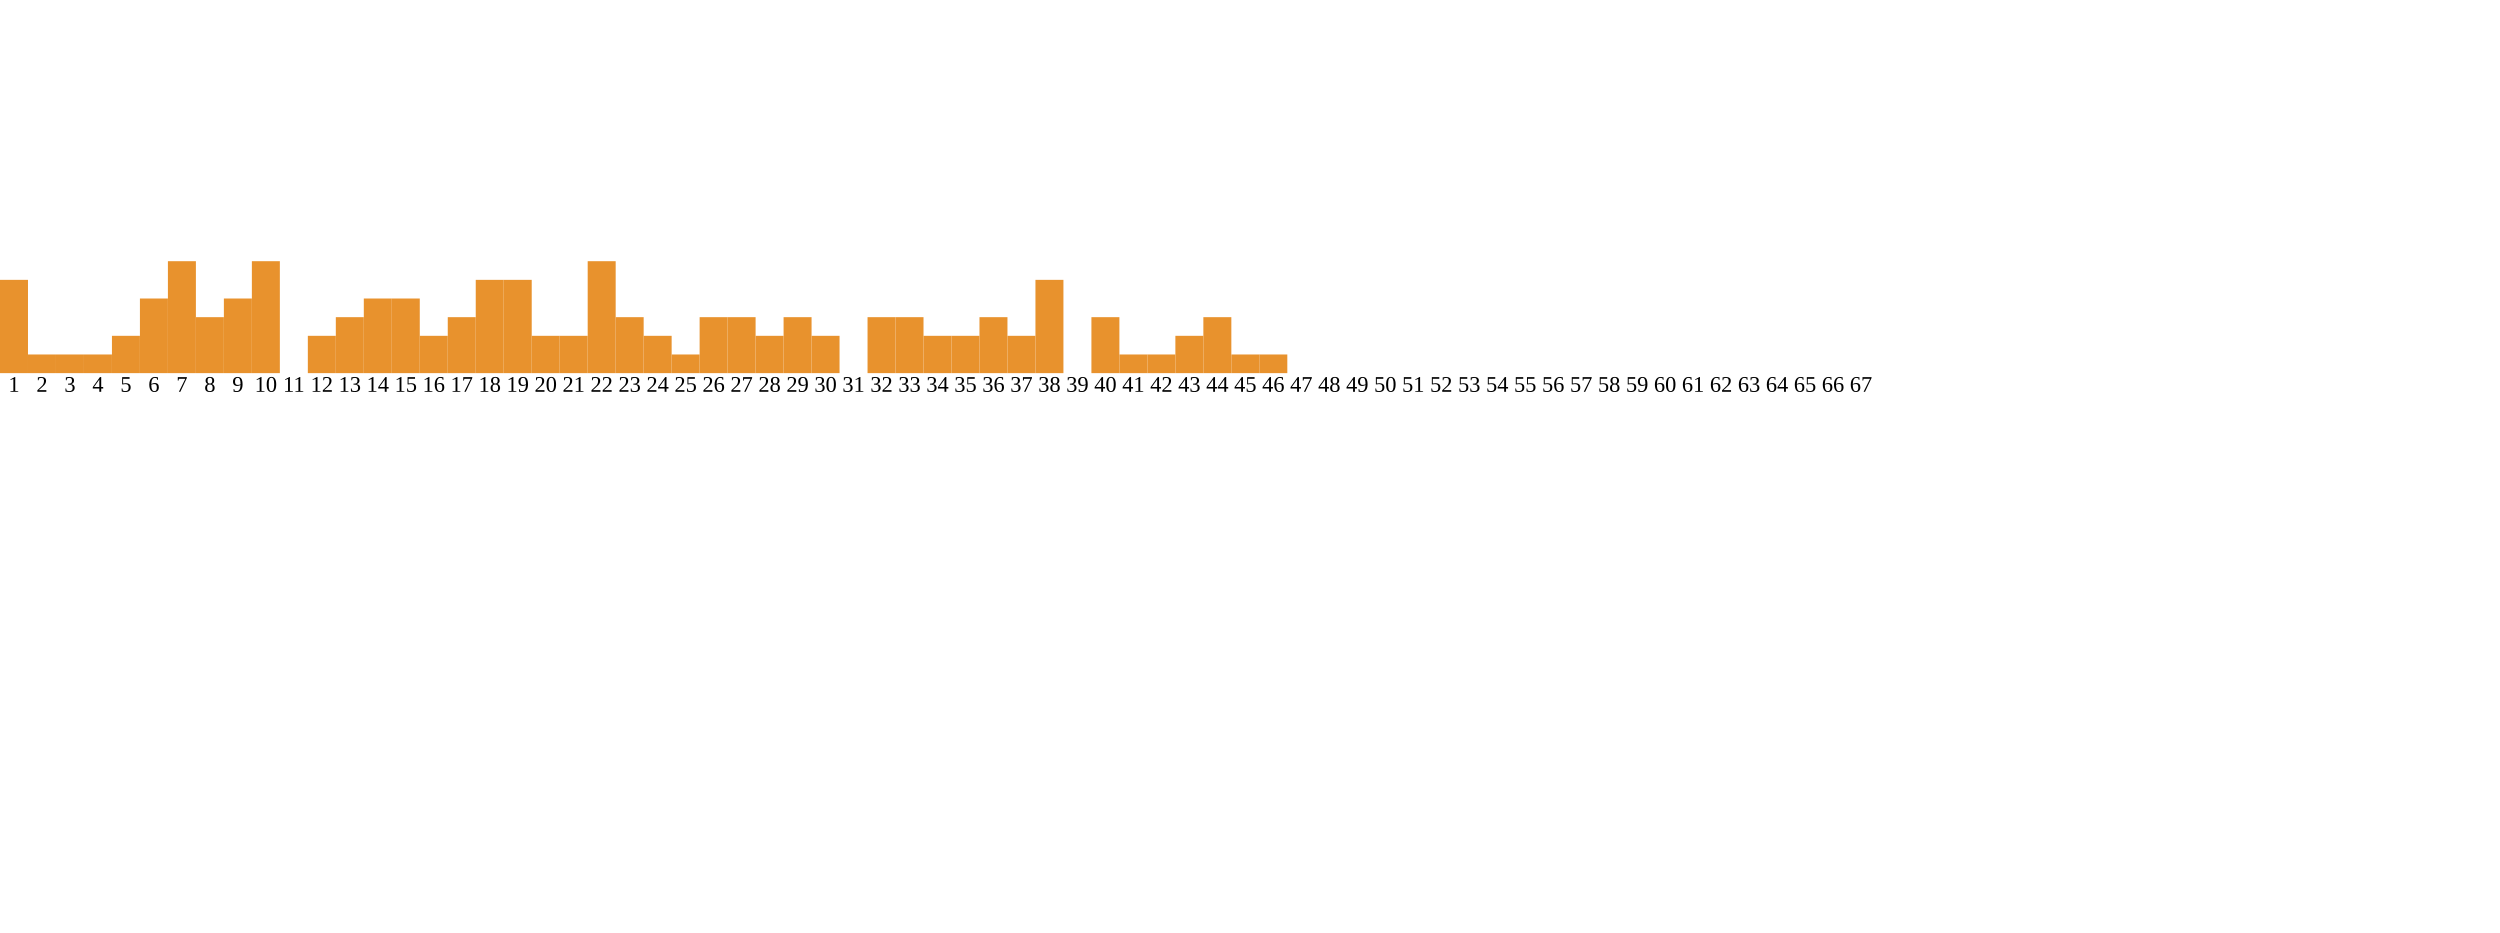
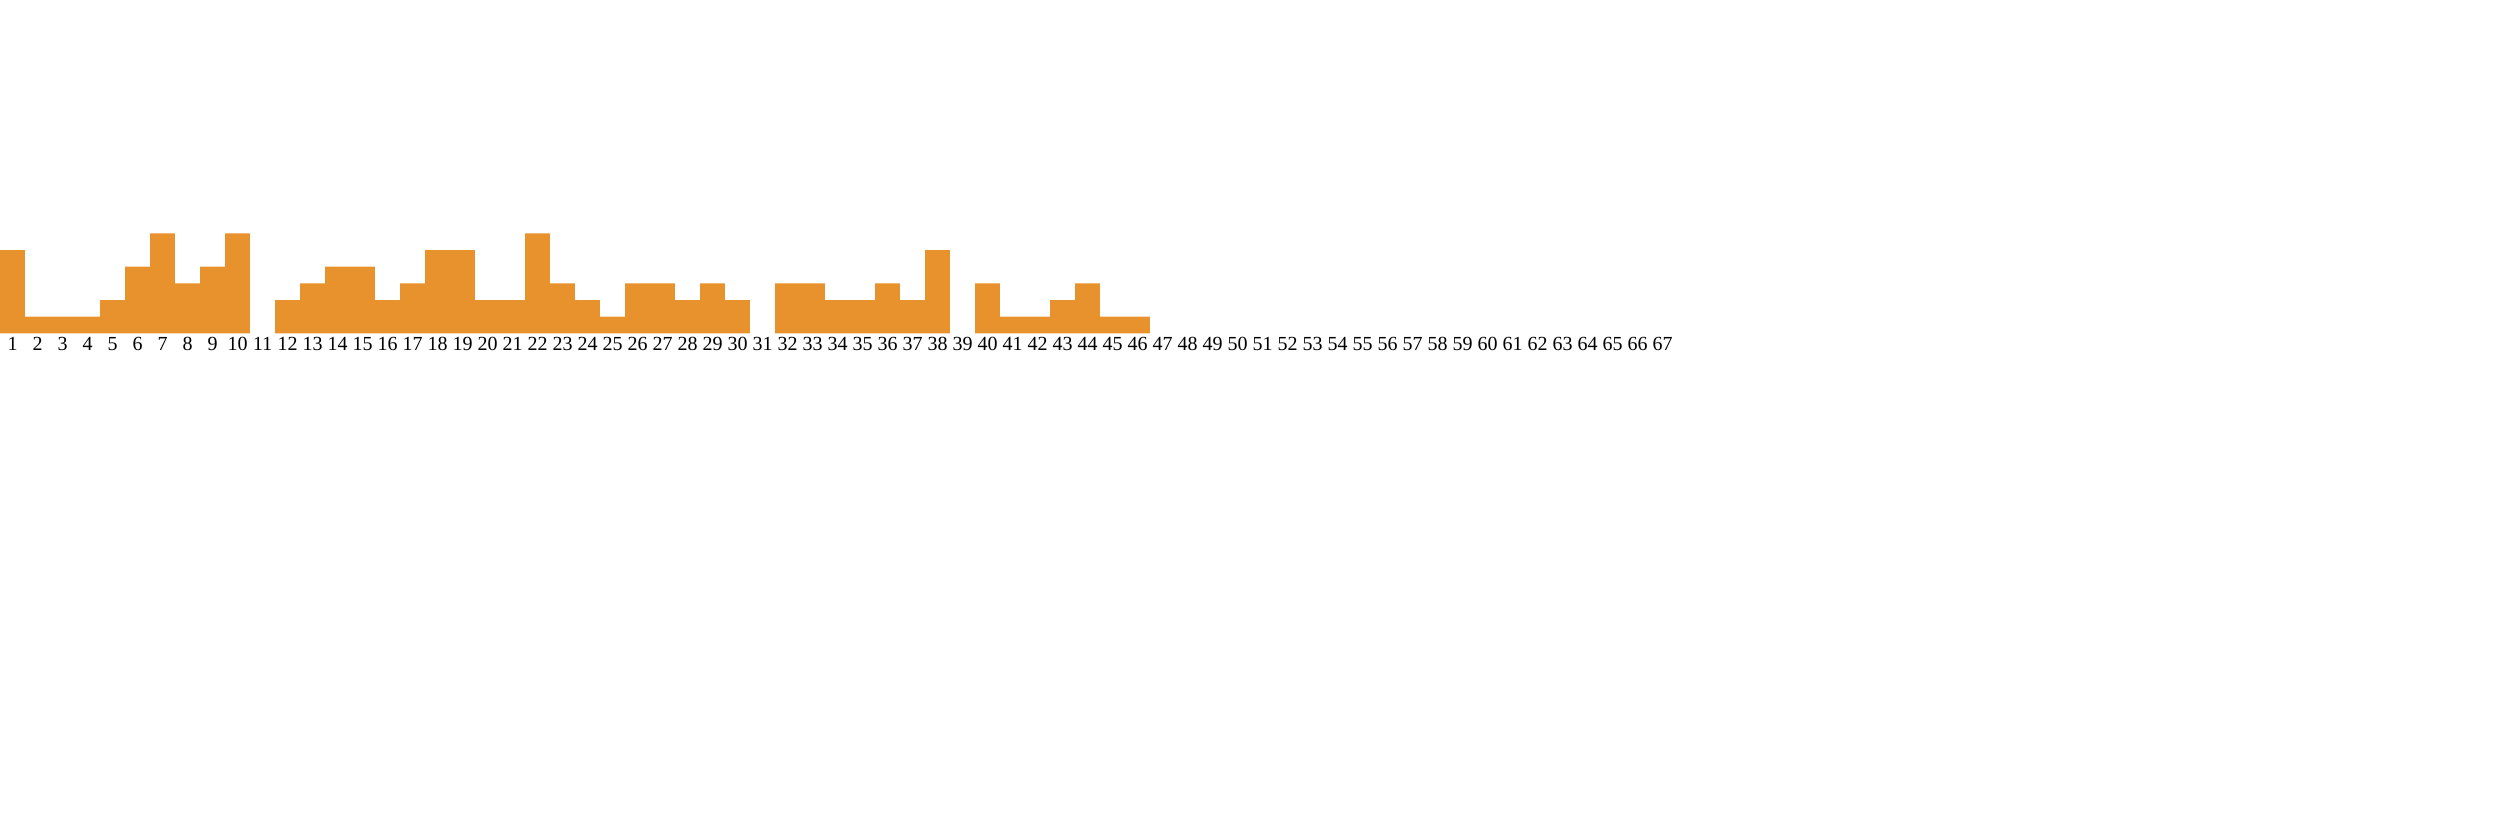
- <svg xmlns="http://www.w3.org/2000/svg" width="1340" height="500">
+ <svg xmlns="http://www.w3.org/2000/svg" width="1500" height="500">
  <rect x="0" y="150" width="15" height="50" fill="#e8922d" />
  <text x="7.5" y="210" font-size="12" text-anchor="middle" fill="black">1</text>
  <rect x="15" y="190" width="15" height="10" fill="#e8922d" />
  <text x="22.5" y="210" font-size="12" text-anchor="middle" fill="black">2</text>
  <rect x="30" y="190" width="15" height="10" fill="#e8922d" />
  <text x="37.5" y="210" font-size="12" text-anchor="middle" fill="black">3</text>
  <rect x="45" y="190" width="15" height="10" fill="#e8922d" />
  <text x="52.5" y="210" font-size="12" text-anchor="middle" fill="black">4</text>
  <rect x="60" y="180" width="15" height="20" fill="#e8922d" />
  <text x="67.5" y="210" font-size="12" text-anchor="middle" fill="black">5</text>
  <rect x="75" y="160" width="15" height="40" fill="#e8922d" />
  <text x="82.5" y="210" font-size="12" text-anchor="middle" fill="black">6</text>
  <rect x="90" y="140" width="15" height="60" fill="#e8922d" />
  <text x="97.5" y="210" font-size="12" text-anchor="middle" fill="black">7</text>
  <rect x="105" y="170" width="15" height="30" fill="#e8922d" />
  <text x="112.5" y="210" font-size="12" text-anchor="middle" fill="black">8</text>
  <rect x="120" y="160" width="15" height="40" fill="#e8922d" />
  <text x="127.5" y="210" font-size="12" text-anchor="middle" fill="black">9</text>
  <rect x="135" y="140" width="15" height="60" fill="#e8922d" />
  <text x="142.5" y="210" font-size="12" text-anchor="middle" fill="black">10</text>
  <rect x="150" y="200" width="15" height="0" fill="#e8922d" />
  <text x="157.5" y="210" font-size="12" text-anchor="middle" fill="black">11</text>
  <rect x="165" y="180" width="15" height="20" fill="#e8922d" />
  <text x="172.5" y="210" font-size="12" text-anchor="middle" fill="black">12</text>
  <rect x="180" y="170" width="15" height="30" fill="#e8922d" />
  <text x="187.5" y="210" font-size="12" text-anchor="middle" fill="black">13</text>
  <rect x="195" y="160" width="15" height="40" fill="#e8922d" />
  <text x="202.5" y="210" font-size="12" text-anchor="middle" fill="black">14</text>
  <rect x="210" y="160" width="15" height="40" fill="#e8922d" />
  <text x="217.5" y="210" font-size="12" text-anchor="middle" fill="black">15</text>
  <rect x="225" y="180" width="15" height="20" fill="#e8922d" />
  <text x="232.5" y="210" font-size="12" text-anchor="middle" fill="black">16</text>
  <rect x="240" y="170" width="15" height="30" fill="#e8922d" />
  <text x="247.5" y="210" font-size="12" text-anchor="middle" fill="black">17</text>
  <rect x="255" y="150" width="15" height="50" fill="#e8922d" />
  <text x="262.5" y="210" font-size="12" text-anchor="middle" fill="black">18</text>
  <rect x="270" y="150" width="15" height="50" fill="#e8922d" />
  <text x="277.5" y="210" font-size="12" text-anchor="middle" fill="black">19</text>
  <rect x="285" y="180" width="15" height="20" fill="#e8922d" />
  <text x="292.5" y="210" font-size="12" text-anchor="middle" fill="black">20</text>
  <rect x="300" y="180" width="15" height="20" fill="#e8922d" />
  <text x="307.5" y="210" font-size="12" text-anchor="middle" fill="black">21</text>
  <rect x="315" y="140" width="15" height="60" fill="#e8922d" />
  <text x="322.5" y="210" font-size="12" text-anchor="middle" fill="black">22</text>
  <rect x="330" y="170" width="15" height="30" fill="#e8922d" />
  <text x="337.5" y="210" font-size="12" text-anchor="middle" fill="black">23</text>
  <rect x="345" y="180" width="15" height="20" fill="#e8922d" />
  <text x="352.5" y="210" font-size="12" text-anchor="middle" fill="black">24</text>
  <rect x="360" y="190" width="15" height="10" fill="#e8922d" />
  <text x="367.5" y="210" font-size="12" text-anchor="middle" fill="black">25</text>
  <rect x="375" y="170" width="15" height="30" fill="#e8922d" />
  <text x="382.5" y="210" font-size="12" text-anchor="middle" fill="black">26</text>
  <rect x="390" y="170" width="15" height="30" fill="#e8922d" />
  <text x="397.5" y="210" font-size="12" text-anchor="middle" fill="black">27</text>
  <rect x="405" y="180" width="15" height="20" fill="#e8922d" />
  <text x="412.5" y="210" font-size="12" text-anchor="middle" fill="black">28</text>
  <rect x="420" y="170" width="15" height="30" fill="#e8922d" />
  <text x="427.5" y="210" font-size="12" text-anchor="middle" fill="black">29</text>
  <rect x="435" y="180" width="15" height="20" fill="#e8922d" />
  <text x="442.5" y="210" font-size="12" text-anchor="middle" fill="black">30</text>
  <rect x="450" y="200" width="15" height="0" fill="#e8922d" />
  <text x="457.5" y="210" font-size="12" text-anchor="middle" fill="black">31</text>
  <rect x="465" y="170" width="15" height="30" fill="#e8922d" />
  <text x="472.5" y="210" font-size="12" text-anchor="middle" fill="black">32</text>
  <rect x="480" y="170" width="15" height="30" fill="#e8922d" />
  <text x="487.5" y="210" font-size="12" text-anchor="middle" fill="black">33</text>
  <rect x="495" y="180" width="15" height="20" fill="#e8922d" />
  <text x="502.5" y="210" font-size="12" text-anchor="middle" fill="black">34</text>
  <rect x="510" y="180" width="15" height="20" fill="#e8922d" />
  <text x="517.5" y="210" font-size="12" text-anchor="middle" fill="black">35</text>
  <rect x="525" y="170" width="15" height="30" fill="#e8922d" />
  <text x="532.5" y="210" font-size="12" text-anchor="middle" fill="black">36</text>
  <rect x="540" y="180" width="15" height="20" fill="#e8922d" />
  <text x="547.5" y="210" font-size="12" text-anchor="middle" fill="black">37</text>
  <rect x="555" y="150" width="15" height="50" fill="#e8922d" />
  <text x="562.5" y="210" font-size="12" text-anchor="middle" fill="black">38</text>
  <rect x="570" y="200" width="15" height="0" fill="#e8922d" />
  <text x="577.5" y="210" font-size="12" text-anchor="middle" fill="black">39</text>
  <rect x="585" y="170" width="15" height="30" fill="#e8922d" />
  <text x="592.5" y="210" font-size="12" text-anchor="middle" fill="black">40</text>
  <rect x="600" y="190" width="15" height="10" fill="#e8922d" />
  <text x="607.5" y="210" font-size="12" text-anchor="middle" fill="black">41</text>
  <rect x="615" y="190" width="15" height="10" fill="#e8922d" />
  <text x="622.5" y="210" font-size="12" text-anchor="middle" fill="black">42</text>
  <rect x="630" y="180" width="15" height="20" fill="#e8922d" />
  <text x="637.5" y="210" font-size="12" text-anchor="middle" fill="black">43</text>
  <rect x="645" y="170" width="15" height="30" fill="#e8922d" />
  <text x="652.5" y="210" font-size="12" text-anchor="middle" fill="black">44</text>
  <rect x="660" y="190" width="15" height="10" fill="#e8922d" />
  <text x="667.5" y="210" font-size="12" text-anchor="middle" fill="black">45</text>
  <rect x="675" y="190" width="15" height="10" fill="#e8922d" />
  <text x="682.5" y="210" font-size="12" text-anchor="middle" fill="black">46</text>
  <rect x="690" y="200" width="15" height="0" fill="#e8922d" />
  <text x="697.5" y="210" font-size="12" text-anchor="middle" fill="black">47</text>
  <rect x="705" y="200" width="15" height="0" fill="#e8922d" />
  <text x="712.5" y="210" font-size="12" text-anchor="middle" fill="black">48</text>
  <rect x="720" y="200" width="15" height="0" fill="#e8922d" />
  <text x="727.5" y="210" font-size="12" text-anchor="middle" fill="black">49</text>
  <rect x="735" y="200" width="15" height="0" fill="#e8922d" />
  <text x="742.5" y="210" font-size="12" text-anchor="middle" fill="black">50</text>
  <rect x="750" y="200" width="15" height="0" fill="#e8922d" />
  <text x="757.5" y="210" font-size="12" text-anchor="middle" fill="black">51</text>
  <rect x="765" y="200" width="15" height="0" fill="#e8922d" />
  <text x="772.5" y="210" font-size="12" text-anchor="middle" fill="black">52</text>
  <rect x="780" y="200" width="15" height="0" fill="#e8922d" />
  <text x="787.5" y="210" font-size="12" text-anchor="middle" fill="black">53</text>
  <rect x="795" y="200" width="15" height="0" fill="#e8922d" />
  <text x="802.5" y="210" font-size="12" text-anchor="middle" fill="black">54</text>
  <rect x="810" y="200" width="15" height="0" fill="#e8922d" />
  <text x="817.5" y="210" font-size="12" text-anchor="middle" fill="black">55</text>
  <rect x="825" y="200" width="15" height="0" fill="#e8922d" />
  <text x="832.5" y="210" font-size="12" text-anchor="middle" fill="black">56</text>
  <rect x="840" y="200" width="15" height="0" fill="#e8922d" />
  <text x="847.5" y="210" font-size="12" text-anchor="middle" fill="black">57</text>
  <rect x="855" y="200" width="15" height="0" fill="#e8922d" />
  <text x="862.5" y="210" font-size="12" text-anchor="middle" fill="black">58</text>
  <rect x="870" y="200" width="15" height="0" fill="#e8922d" />
  <text x="877.5" y="210" font-size="12" text-anchor="middle" fill="black">59</text>
  <rect x="885" y="200" width="15" height="0" fill="#e8922d" />
  <text x="892.5" y="210" font-size="12" text-anchor="middle" fill="black">60</text>
  <rect x="900" y="200" width="15" height="0" fill="#e8922d" />
  <text x="907.5" y="210" font-size="12" text-anchor="middle" fill="black">61</text>
  <rect x="915" y="200" width="15" height="0" fill="#e8922d" />
  <text x="922.5" y="210" font-size="12" text-anchor="middle" fill="black">62</text>
  <rect x="930" y="200" width="15" height="0" fill="#e8922d" />
  <text x="937.5" y="210" font-size="12" text-anchor="middle" fill="black">63</text>
  <rect x="945" y="200" width="15" height="0" fill="#e8922d" />
  <text x="952.5" y="210" font-size="12" text-anchor="middle" fill="black">64</text>
  <rect x="960" y="200" width="15" height="0" fill="#e8922d" />
  <text x="967.5" y="210" font-size="12" text-anchor="middle" fill="black">65</text>
  <rect x="975" y="200" width="15" height="0" fill="#e8922d" />
  <text x="982.5" y="210" font-size="12" text-anchor="middle" fill="black">66</text>
  <rect x="990" y="200" width="15" height="0" fill="#e8922d" />
  <text x="997.5" y="210" font-size="12" text-anchor="middle" fill="black">67</text>
</svg>
